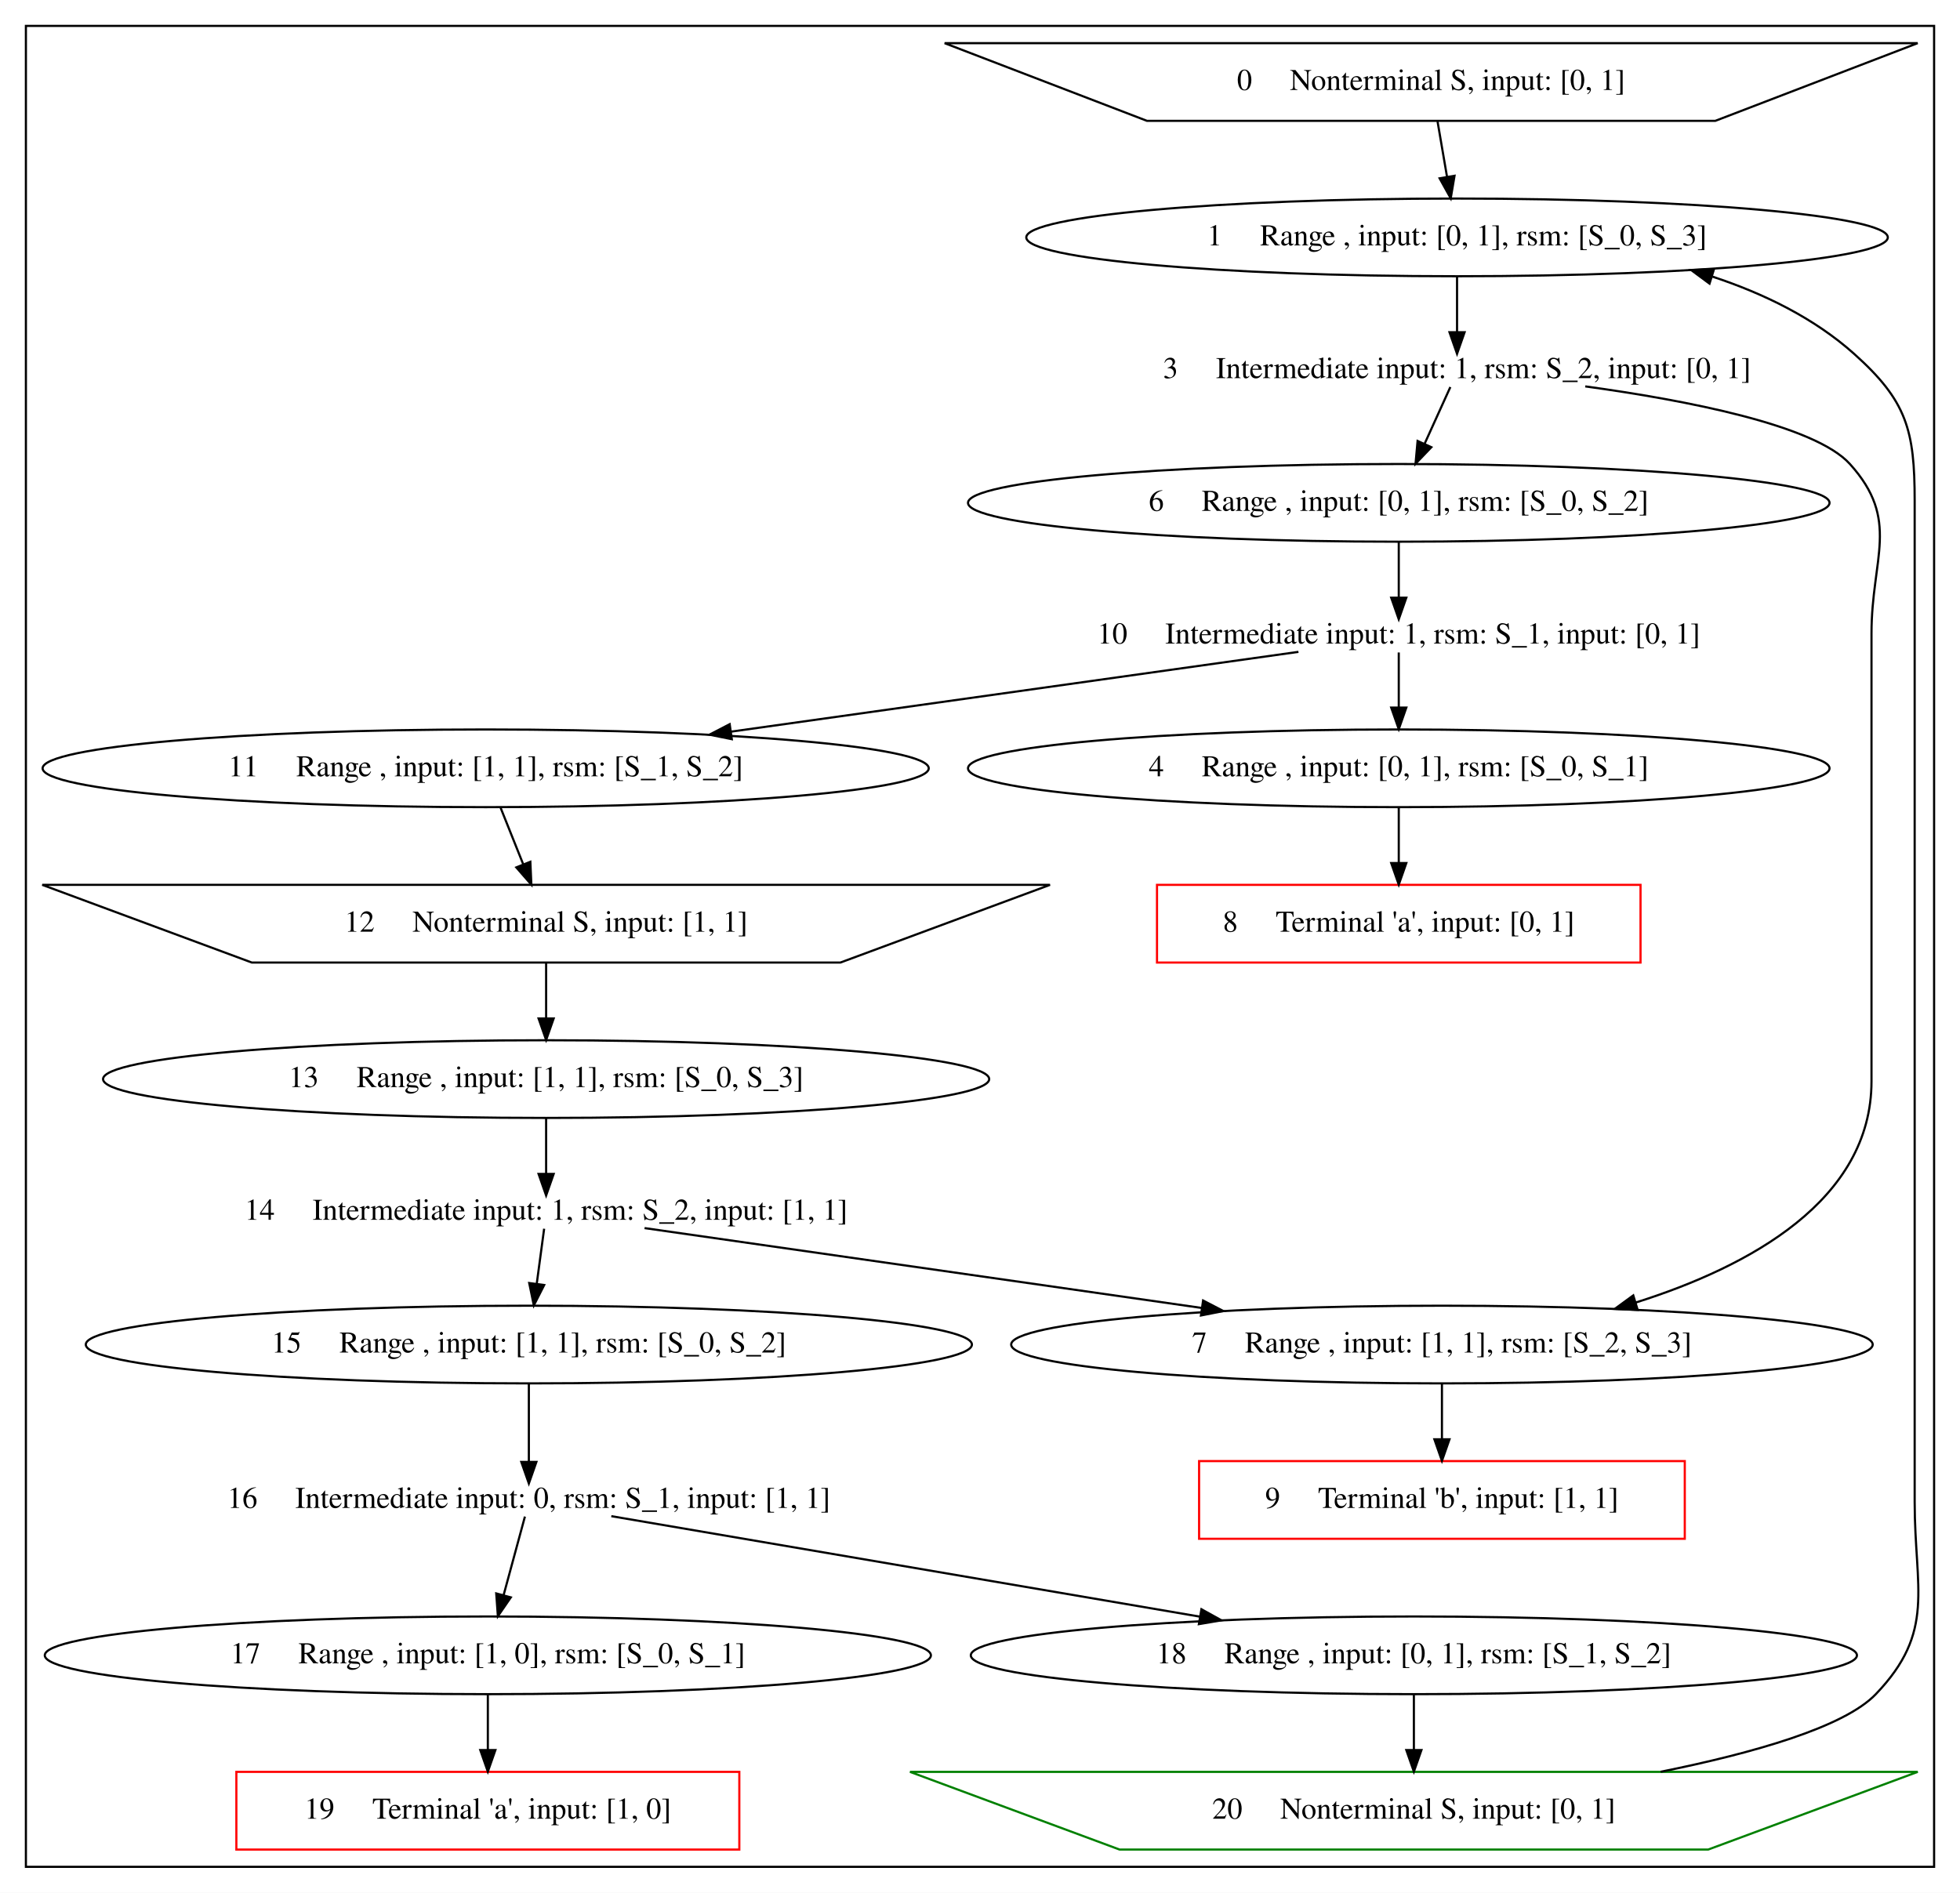
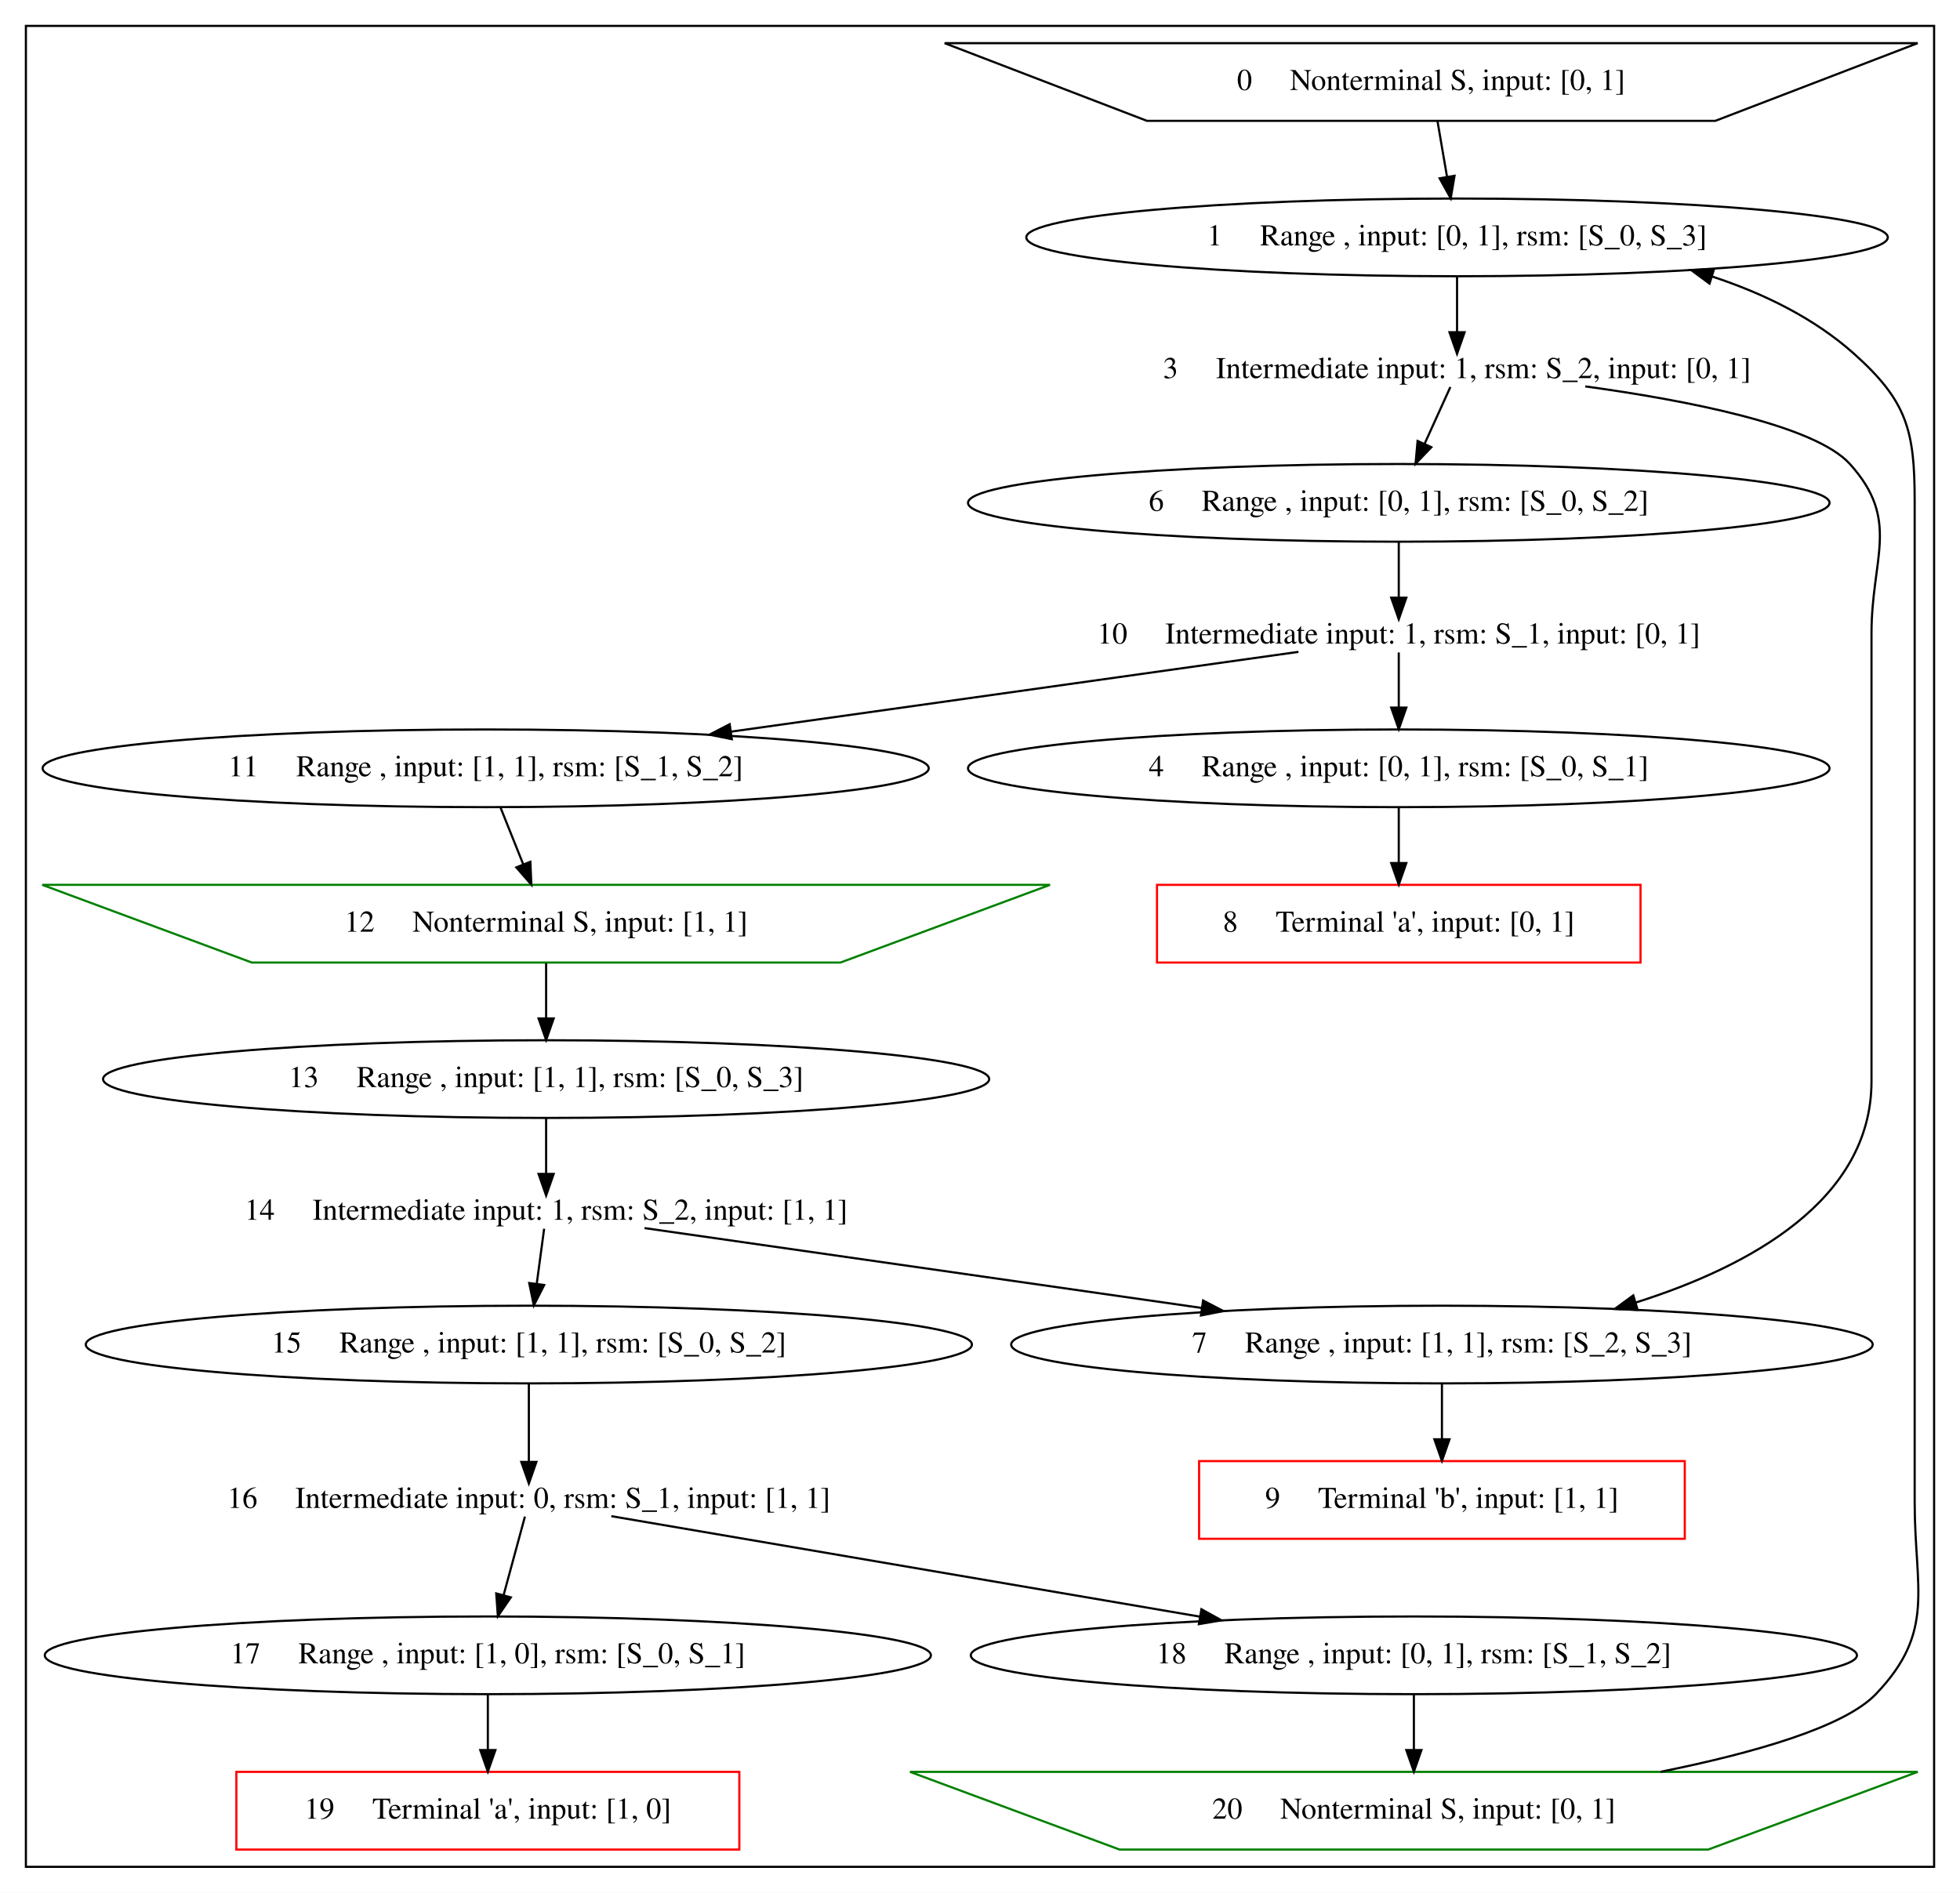
<svg xmlns="http://www.w3.org/2000/svg" width="908pt" height="877pt" viewBox="0.00 0.00 908.00 877.00">
  <g id="graph0" class="graph" transform="scale(1 1) rotate(0) translate(4 873)">
    <polygon fill="white" stroke="transparent" points="-4,4 -4,-873 904,-873 904,4 -4,4" />
    <g id="clust1" class="cluster">
      <polygon fill="none" stroke="black" points="8,-8 8,-861 892,-861 892,-8 8,-8" />
    </g>
    <g id="node1" class="node">
      <polygon fill="none" stroke="black" points="527.37,-817 790.63,-817 884.39,-853 433.61,-853 527.37,-817" />
      <text text-anchor="middle" x="659" y="-831.3" font-family="Times,serif" font-size="14.00">0     Nonterminal S, input: [0, 1]</text>
    </g>
    <g id="node2" class="node">
      <ellipse fill="none" stroke="black" cx="671" cy="-763" rx="199.56" ry="18" />
      <text text-anchor="middle" x="671" y="-759.3" font-family="Times,serif" font-size="14.00">1     Range , input: [0, 1], rsm: [S_0, S_3]</text>
    </g>
    <g id="edge1" class="edge">
      <path fill="none" stroke="black" d="M661.97,-816.7C663.29,-808.98 664.88,-799.71 666.35,-791.11" />
      <polygon fill="black" stroke="black" points="669.83,-791.55 668.07,-781.1 662.93,-790.37 669.83,-791.55" />
    </g>
    <g id="node14" class="node">
      <text text-anchor="middle" x="671" y="-697.8" font-family="Times,serif" font-size="14.00">3     Intermediate input: 1, rsm: S_2, input: [0, 1]</text>
    </g>
    <g id="edge2" class="edge">
      <path fill="none" stroke="black" d="M671,-744.79C671,-736.77 671,-727.25 671,-719.28" />
      <polygon fill="black" stroke="black" points="674.5,-719.06 671,-709.06 667.5,-719.06 674.5,-719.06" />
    </g>
    <g id="node3" class="node">
      <text text-anchor="middle" x="644" y="-574.8" font-family="Times,serif" font-size="14.00">10     Intermediate input: 1, rsm: S_1, input: [0, 1]</text>
    </g>
    <g id="node4" class="node">
      <ellipse fill="none" stroke="black" cx="221" cy="-517" rx="205.26" ry="18" />
      <text text-anchor="middle" x="221" y="-513.3" font-family="Times,serif" font-size="14.00">11     Range , input: [1, 1], rsm: [S_1, S_2]</text>
    </g>
    <g id="edge4" class="edge">
      <path fill="none" stroke="black" d="M597.52,-570.96C534.76,-562.13 420.87,-546.11 334.73,-534" />
      <polygon fill="black" stroke="black" points="335.02,-530.5 324.63,-532.58 334.04,-537.44 335.02,-530.5" />
    </g>
    <g id="node15" class="node">
      <ellipse fill="none" stroke="black" cx="644" cy="-517" rx="199.56" ry="18" />
      <text text-anchor="middle" x="644" y="-513.3" font-family="Times,serif" font-size="14.00">4     Range , input: [0, 1], rsm: [S_0, S_1]</text>
    </g>
    <g id="edge3" class="edge">
      <path fill="none" stroke="black" d="M644,-570.67C644,-564.42 644,-554.74 644,-545.37" />
      <polygon fill="black" stroke="black" points="647.5,-545.13 644,-535.13 640.5,-545.13 647.5,-545.13" />
    </g>
    <g id="node5" class="node">
-       <polygon fill="none" stroke="black" points="112.67,-427 385.33,-427 482.43,-463 15.57,-463 112.67,-427" />
+       <polygon fill="none" stroke="green" points="112.67,-427 385.33,-427 482.43,-463 15.57,-463 112.67,-427" />
      <text text-anchor="middle" x="249" y="-441.3" font-family="Times,serif" font-size="14.00">12     Nonterminal S, input: [1, 1]</text>
    </g>
    <g id="edge5" class="edge">
      <path fill="none" stroke="black" d="M227.92,-498.7C231.07,-490.81 234.88,-481.3 238.38,-472.55" />
      <polygon fill="black" stroke="black" points="241.69,-473.69 242.16,-463.1 235.19,-471.09 241.69,-473.69" />
    </g>
    <g id="node6" class="node">
      <ellipse fill="none" stroke="black" cx="249" cy="-373" rx="205.26" ry="18" />
      <text text-anchor="middle" x="249" y="-369.3" font-family="Times,serif" font-size="14.00">13     Range , input: [1, 1], rsm: [S_0, S_3]</text>
    </g>
    <g id="edge6" class="edge">
      <path fill="none" stroke="black" d="M249,-426.7C249,-418.98 249,-409.71 249,-401.11" />
      <polygon fill="black" stroke="black" points="252.5,-401.1 249,-391.1 245.5,-401.1 252.5,-401.1" />
    </g>
    <g id="node7" class="node">
      <text text-anchor="middle" x="249" y="-307.8" font-family="Times,serif" font-size="14.00">14     Intermediate input: 1, rsm: S_2, input: [1, 1]</text>
    </g>
    <g id="edge7" class="edge">
      <path fill="none" stroke="black" d="M249,-354.79C249,-346.77 249,-337.25 249,-329.28" />
      <polygon fill="black" stroke="black" points="252.5,-329.06 249,-319.06 245.5,-329.06 252.5,-329.06" />
    </g>
    <g id="node8" class="node">
      <ellipse fill="none" stroke="black" cx="241" cy="-250" rx="205.26" ry="18" />
      <text text-anchor="middle" x="241" y="-246.3" font-family="Times,serif" font-size="14.00">15     Range , input: [1, 1], rsm: [S_0, S_2]</text>
    </g>
    <g id="edge8" class="edge">
      <path fill="none" stroke="black" d="M248.08,-303.67C247.23,-297.35 245.91,-287.53 244.64,-278.07" />
      <polygon fill="black" stroke="black" points="248.1,-277.57 243.3,-268.13 241.17,-278.5 248.1,-277.57" />
    </g>
    <g id="node17" class="node">
      <ellipse fill="none" stroke="black" cx="664" cy="-250" rx="199.56" ry="18" />
      <text text-anchor="middle" x="664" y="-246.3" font-family="Times,serif" font-size="14.00">7     Range , input: [1, 1], rsm: [S_2, S_3]</text>
    </g>
    <g id="edge9" class="edge">
      <path fill="none" stroke="black" d="M294.6,-303.96C356.27,-295.12 468.28,-279.06 552.84,-266.94" />
      <polygon fill="black" stroke="black" points="553.35,-270.4 562.75,-265.52 552.36,-263.47 553.35,-270.4" />
    </g>
    <g id="node9" class="node">
      <text text-anchor="middle" x="241" y="-174.3" font-family="Times,serif" font-size="14.00">16     Intermediate input: 0, rsm: S_1, input: [1, 1]</text>
    </g>
    <g id="edge10" class="edge">
      <path fill="none" stroke="black" d="M241,-231.7C241,-220.76 241,-206.68 241,-195.83" />
      <polygon fill="black" stroke="black" points="244.5,-195.62 241,-185.62 237.5,-195.62 244.5,-195.62" />
    </g>
    <g id="node10" class="node">
      <ellipse fill="none" stroke="black" cx="222" cy="-106" rx="205.26" ry="18" />
      <text text-anchor="middle" x="222" y="-102.3" font-family="Times,serif" font-size="14.00">17     Range , input: [1, 0], rsm: [S_0, S_1]</text>
    </g>
    <g id="edge11" class="edge">
      <path fill="none" stroke="black" d="M239.18,-170.29C236.9,-161.89 232.86,-147 229.27,-133.77" />
      <polygon fill="black" stroke="black" points="232.64,-132.85 226.65,-124.12 225.89,-134.68 232.64,-132.85" />
    </g>
    <g id="node11" class="node">
      <ellipse fill="none" stroke="black" cx="651" cy="-106" rx="205.26" ry="18" />
      <text text-anchor="middle" x="651" y="-102.3" font-family="Times,serif" font-size="14.00">18     Range , input: [0, 1], rsm: [S_1, S_2]</text>
    </g>
    <g id="edge12" class="edge">
      <path fill="none" stroke="black" d="M279.2,-170.48C340.84,-159.95 464.17,-138.9 551.87,-123.92" />
      <polygon fill="black" stroke="black" points="552.58,-127.35 561.84,-122.22 551.4,-120.45 552.58,-127.35" />
    </g>
    <g id="node12" class="node">
      <polygon fill="none" stroke="red" points="338.5,-52 105.5,-52 105.5,-16 338.5,-16 338.5,-52" />
      <text text-anchor="middle" x="222" y="-30.3" font-family="Times,serif" font-size="14.00">19     Terminal 'a', input: [1, 0]</text>
    </g>
    <g id="edge13" class="edge">
      <path fill="none" stroke="black" d="M222,-87.7C222,-79.98 222,-70.71 222,-62.11" />
      <polygon fill="black" stroke="black" points="225.5,-62.1 222,-52.1 218.5,-62.1 225.5,-62.1" />
    </g>
    <g id="node13" class="node">
      <polygon fill="none" stroke="green" points="514.67,-16 787.33,-16 884.43,-52 417.57,-52 514.67,-16" />
      <text text-anchor="middle" x="651" y="-30.3" font-family="Times,serif" font-size="14.00">20     Nonterminal S, input: [0, 1]</text>
    </g>
    <g id="edge14" class="edge">
      <path fill="none" stroke="black" d="M651,-87.7C651,-79.98 651,-70.71 651,-62.11" />
      <polygon fill="black" stroke="black" points="654.5,-62.1 651,-52.1 647.5,-62.1 654.5,-62.1" />
    </g>
    <g id="edge15" class="edge">
      <path fill="none" stroke="black" d="M765.34,-52.04C808.31,-60.71 850.34,-72.69 865,-88 892.91,-117.15 883,-136.64 883,-177 883,-641 883,-641 883,-641 883,-673.68 879.35,-687.2 855,-709 836.5,-725.57 813.13,-736.98 789.3,-744.83" />
      <polygon fill="black" stroke="black" points="787.96,-741.58 779.44,-747.88 790.03,-748.27 787.96,-741.58" />
    </g>
    <g id="node16" class="node">
      <ellipse fill="none" stroke="black" cx="644" cy="-640" rx="199.56" ry="18" />
      <text text-anchor="middle" x="644" y="-636.3" font-family="Times,serif" font-size="14.00">6     Range , input: [0, 1], rsm: [S_0, S_2]</text>
    </g>
    <g id="edge16" class="edge">
      <path fill="none" stroke="black" d="M667.9,-693.67C664.97,-687.22 660.39,-677.11 656.01,-667.46" />
      <polygon fill="black" stroke="black" points="659.09,-665.79 651.77,-658.13 652.72,-668.68 659.09,-665.79" />
    </g>
    <g id="edge17" class="edge">
      <path fill="none" stroke="black" d="M730.39,-693.97C777.02,-687.55 836.7,-676.07 853,-658 876.56,-631.89 863,-614.67 863,-579.5 863,-579.5 863,-579.5 863,-372 863,-316.9 806.61,-286.18 753.87,-269.49" />
      <polygon fill="black" stroke="black" points="754.67,-266.07 744.08,-266.53 752.64,-272.77 754.67,-266.07" />
    </g>
    <g id="node18" class="node">
      <polygon fill="none" stroke="red" points="756,-463 532,-463 532,-427 756,-427 756,-463" />
      <text text-anchor="middle" x="644" y="-441.3" font-family="Times,serif" font-size="14.00">8     Terminal 'a', input: [0, 1]</text>
    </g>
    <g id="edge18" class="edge">
      <path fill="none" stroke="black" d="M644,-498.7C644,-490.98 644,-481.71 644,-473.11" />
      <polygon fill="black" stroke="black" points="647.5,-473.1 644,-463.1 640.5,-473.1 647.5,-473.1" />
    </g>
    <g id="edge19" class="edge">
      <path fill="none" stroke="black" d="M644,-621.79C644,-613.77 644,-604.25 644,-596.28" />
      <polygon fill="black" stroke="black" points="647.5,-596.06 644,-586.06 640.5,-596.06 647.5,-596.06" />
    </g>
    <g id="node19" class="node">
      <polygon fill="none" stroke="red" points="776.5,-196 551.5,-196 551.5,-160 776.5,-160 776.5,-196" />
      <text text-anchor="middle" x="664" y="-174.3" font-family="Times,serif" font-size="14.00">9     Terminal 'b', input: [1, 1]</text>
    </g>
    <g id="edge20" class="edge">
      <path fill="none" stroke="black" d="M664,-231.7C664,-223.98 664,-214.71 664,-206.11" />
      <polygon fill="black" stroke="black" points="667.5,-206.1 664,-196.1 660.5,-206.1 667.5,-206.1" />
    </g>
  </g>
</svg>
